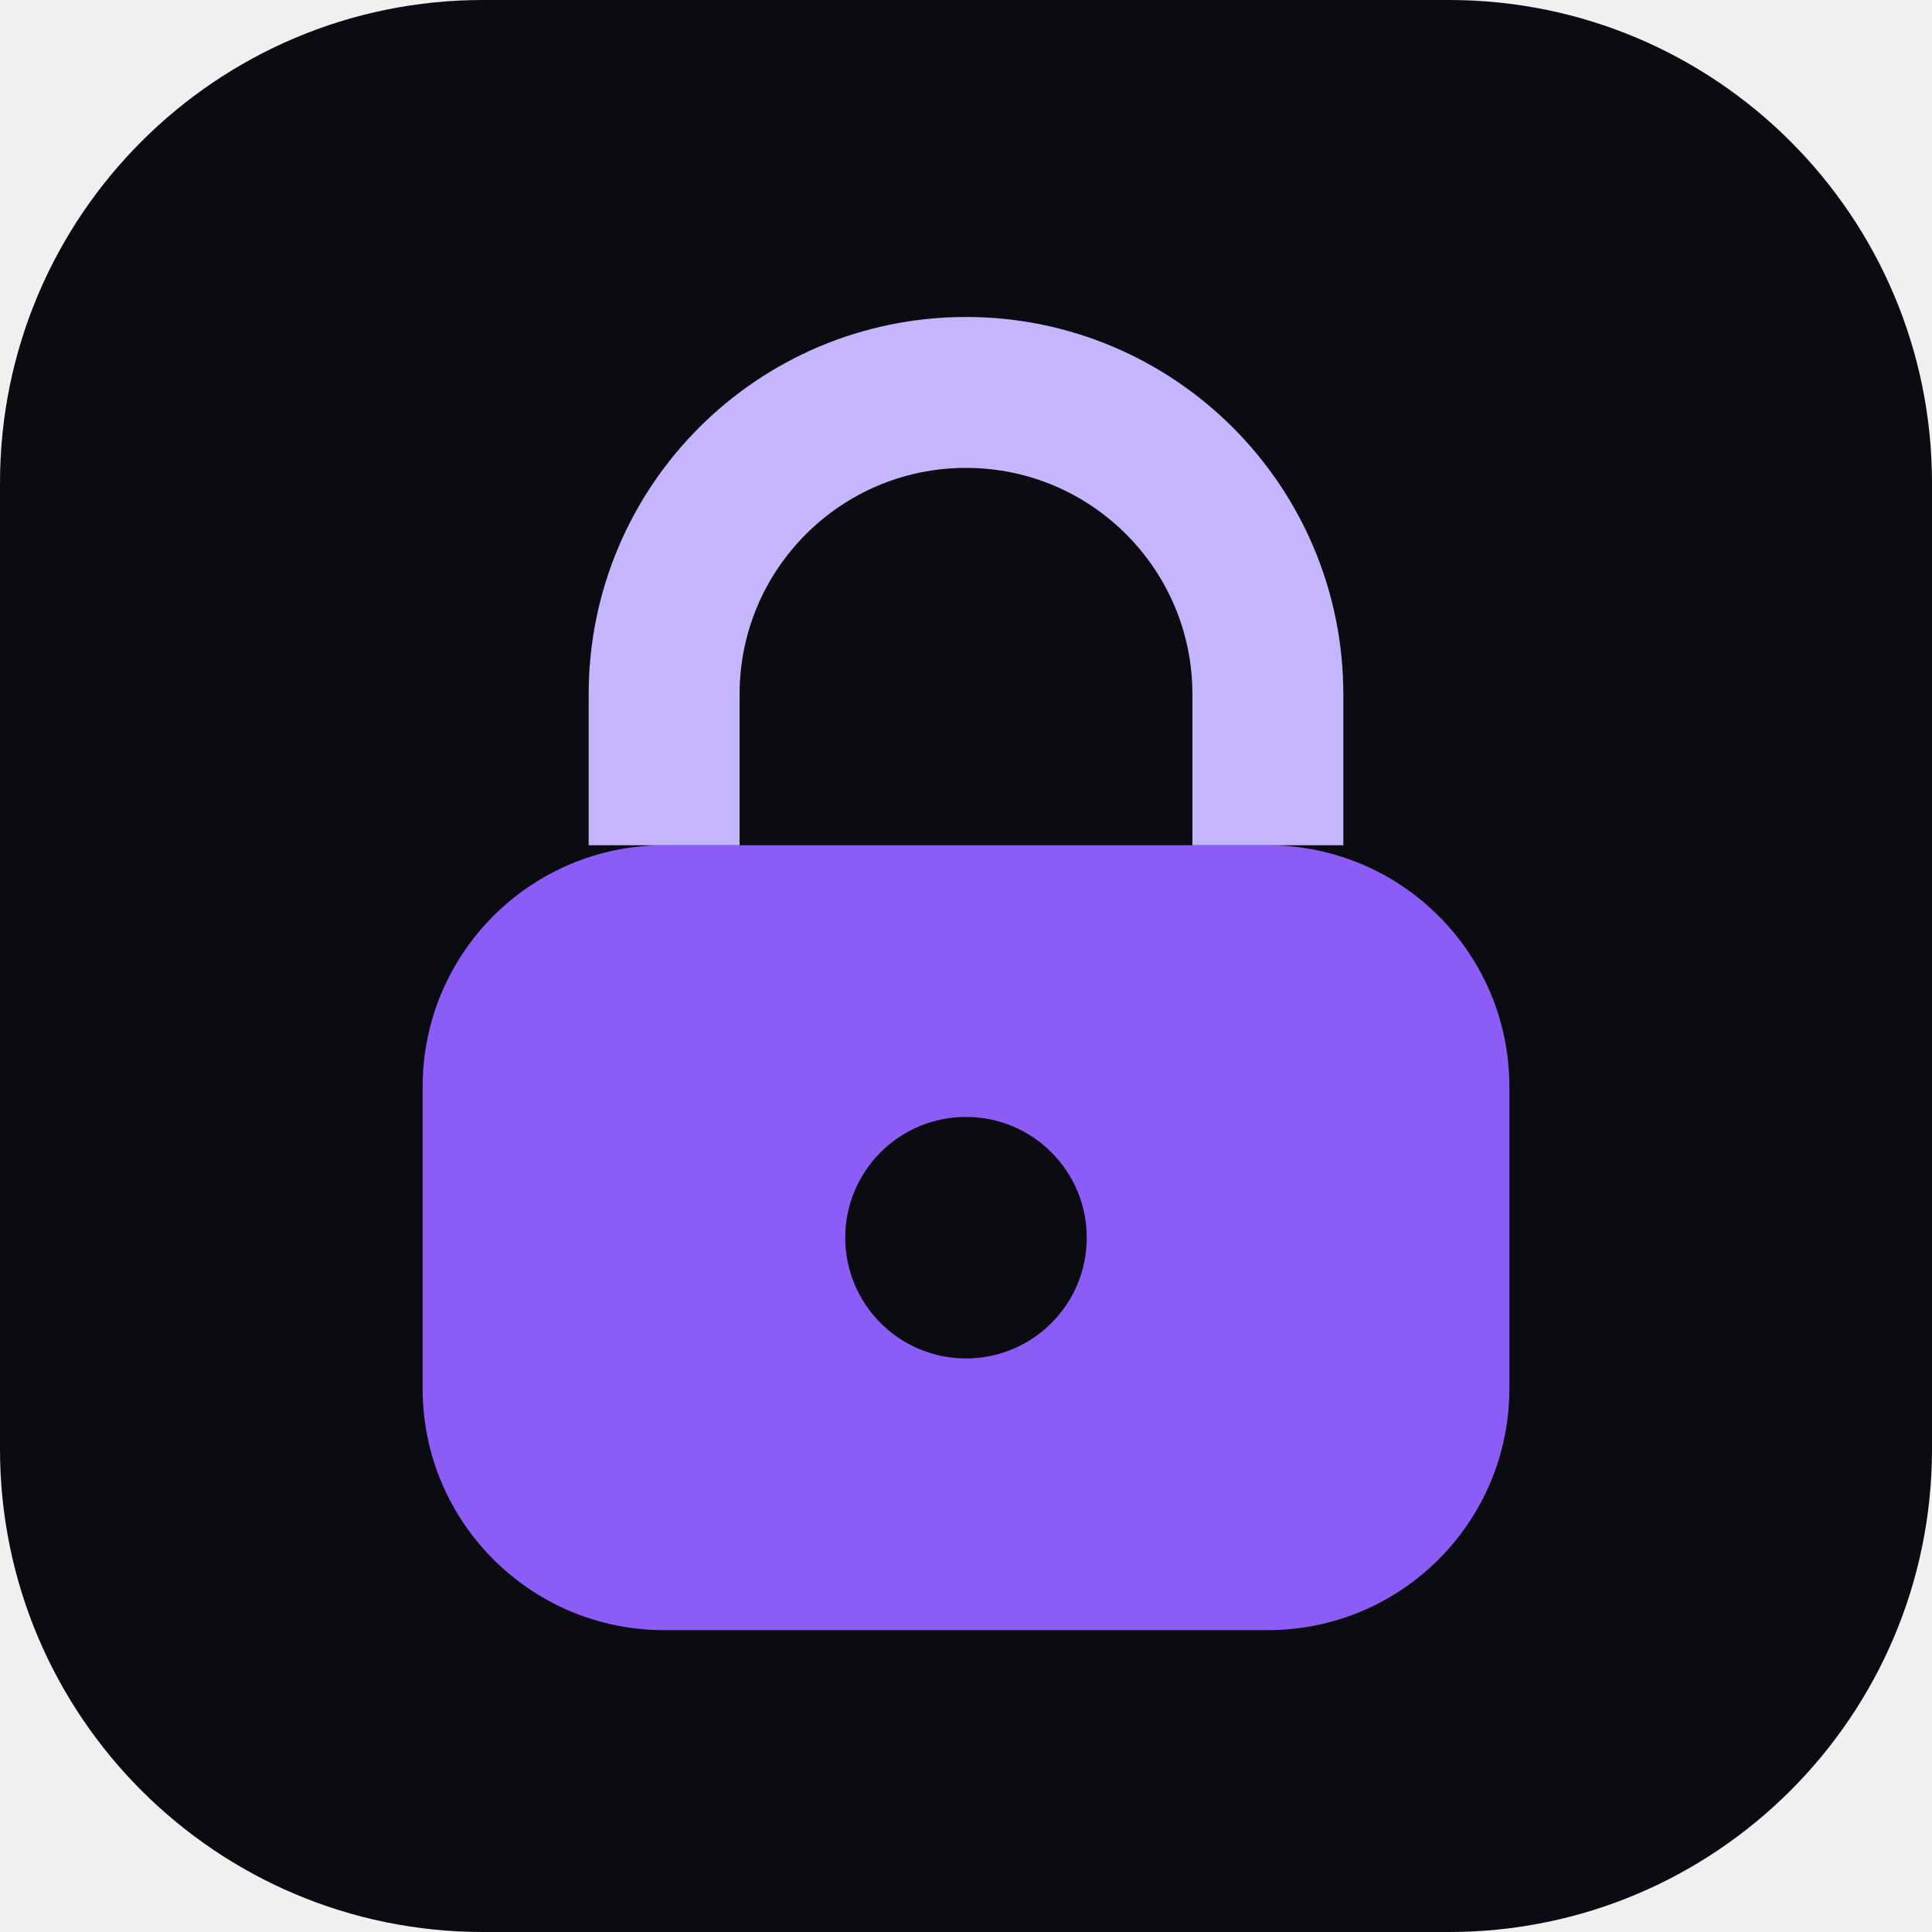
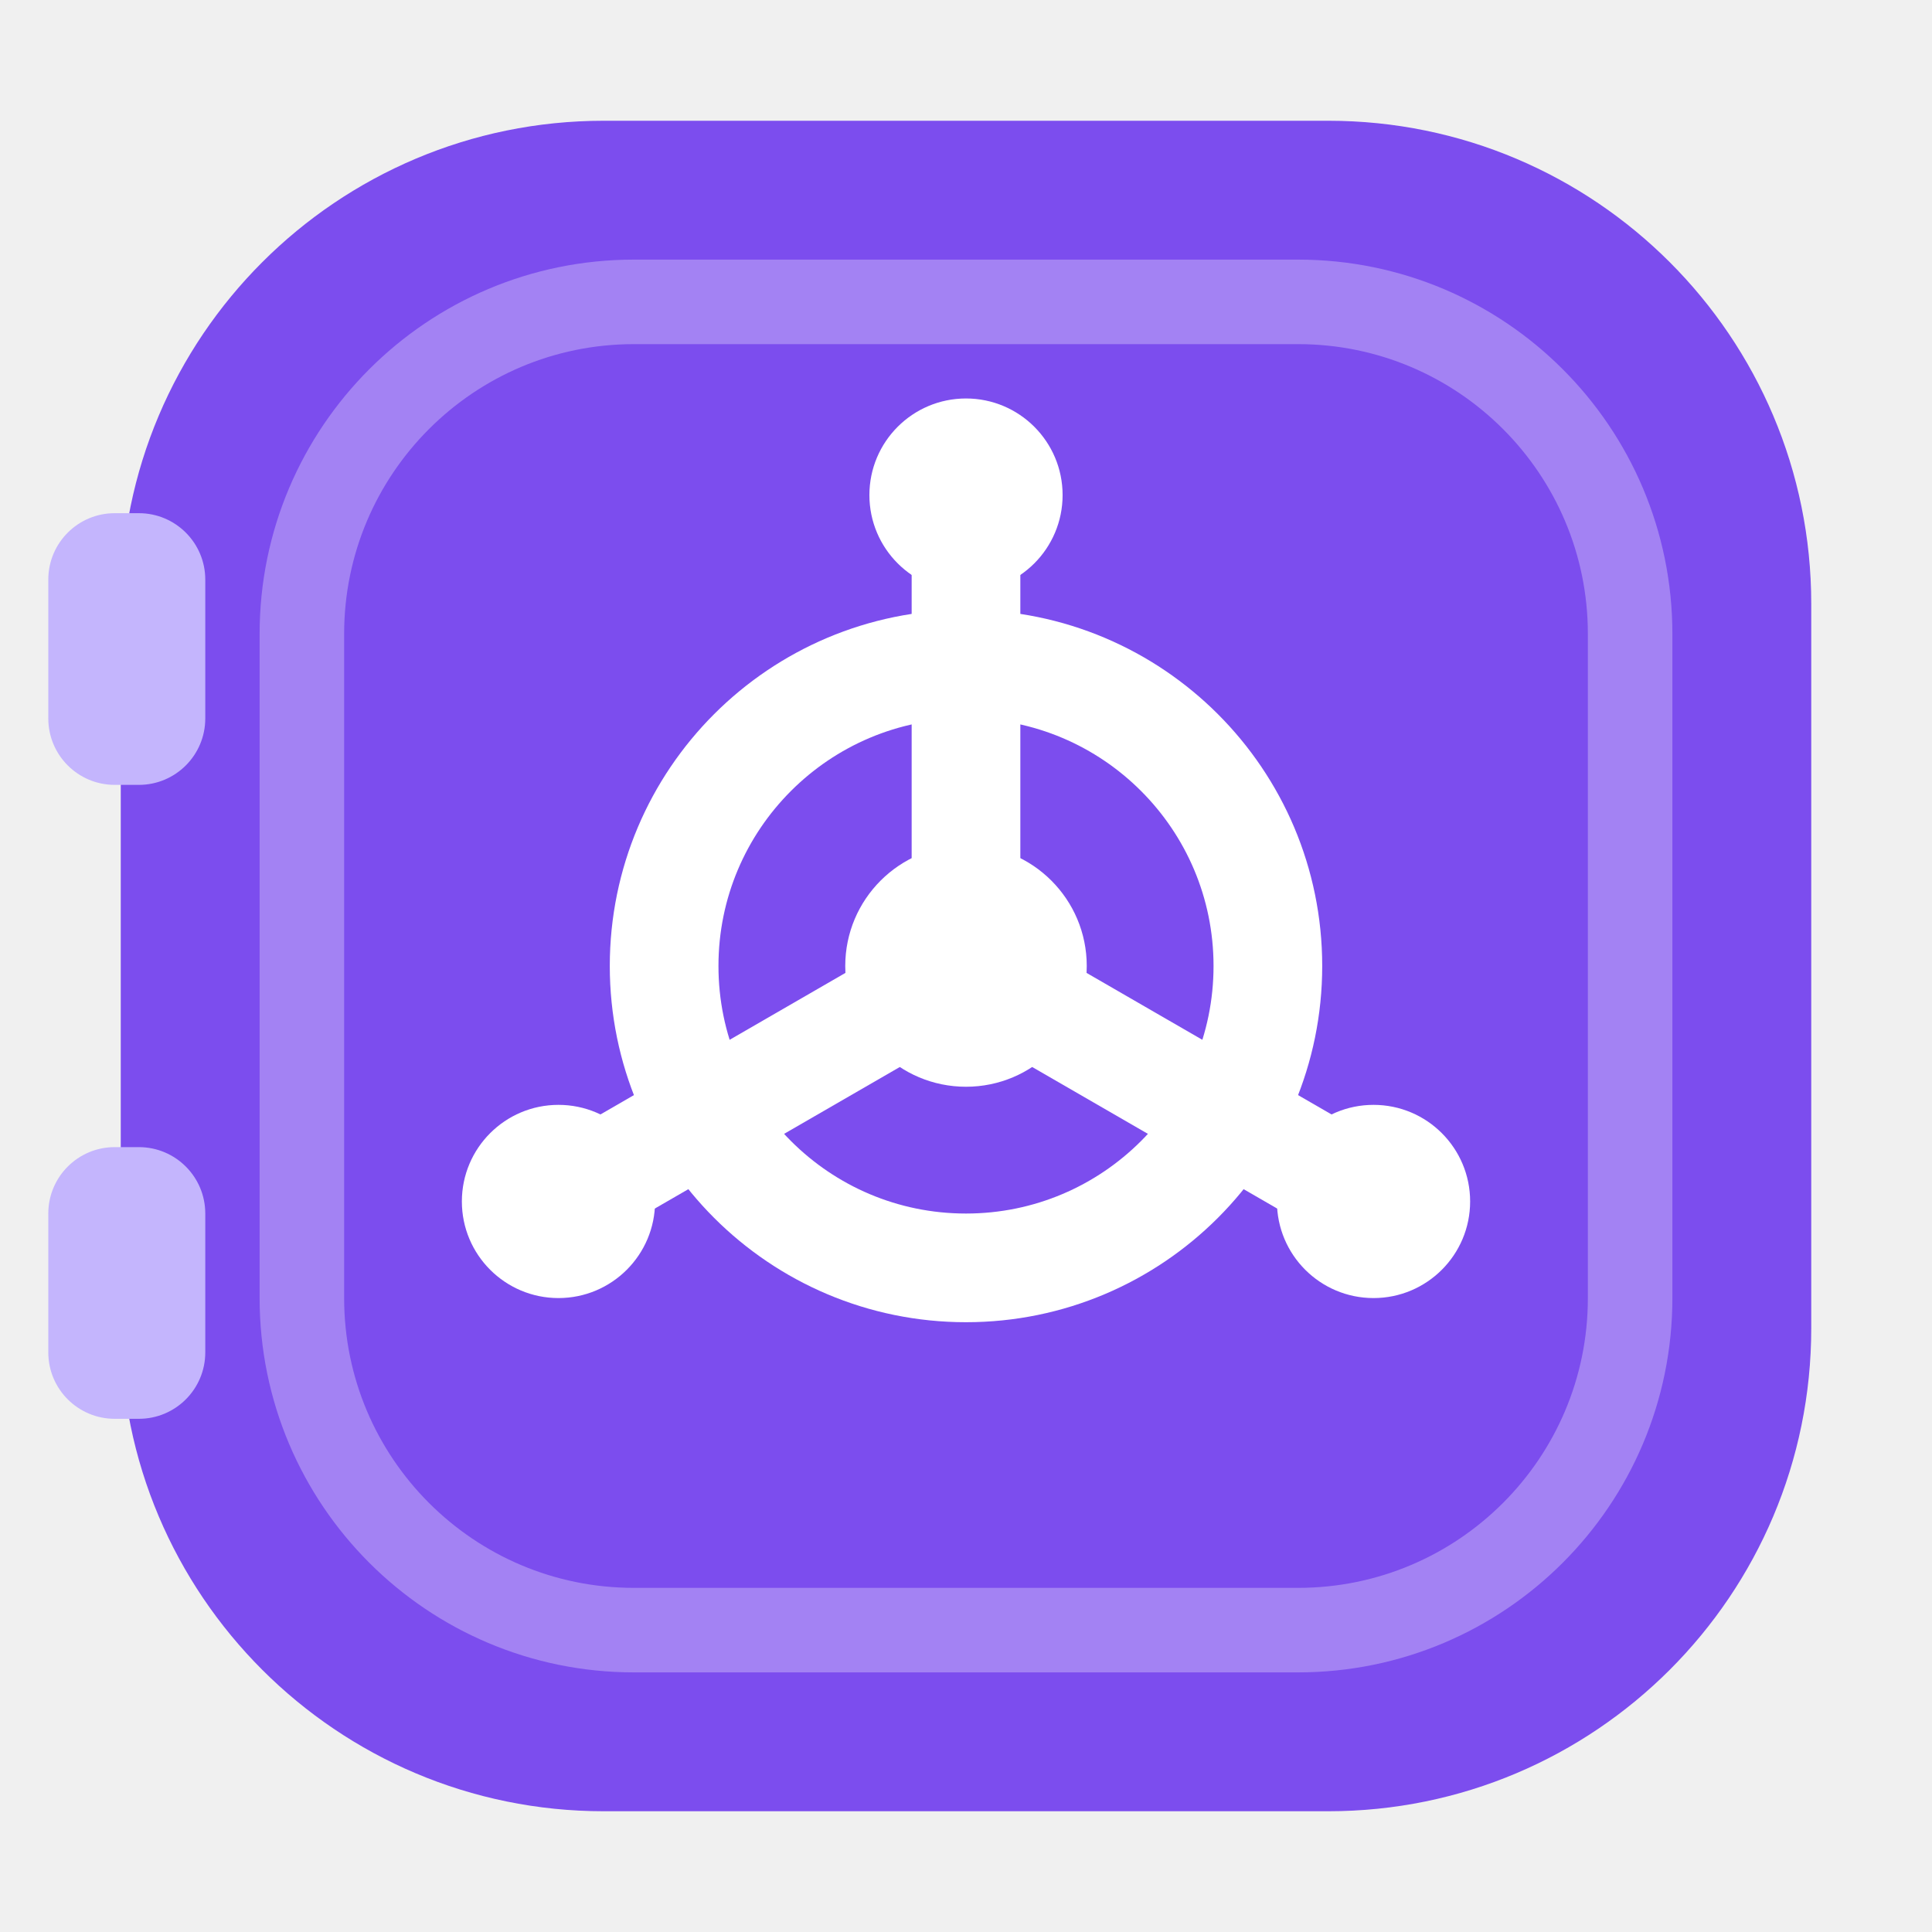
<svg xmlns="http://www.w3.org/2000/svg" viewBox="0 0 32 32">
-   <rect width="32" height="32" rx="8" fill="#0B0B12" />
-   <rect x="7" y="14" width="18" height="13" rx="4" fill="#8B5CF6" />
-   <path d="M11 14v-2.5a5 5 0 0 1 10 0V14" fill="none" stroke="#C4B5FD" stroke-width="2.5" />
-   <circle cx="16" cy="20.5" r="2" fill="#0B0B12" />
+   <rect x="2" y="2" width="28" height="28" rx="8" fill="#7C4DEE" />
+   <rect x="5" y="5" width="22" height="22" rx="5.5" fill="none" stroke="#FFFFFF" stroke-opacity="0.3" stroke-width="1.4" />
+   <rect x="0.8" y="8.5" width="2.6" height="4.5" rx="1.1" fill="#C4B5FD" />
+   <rect x="0.8" y="19" width="2.6" height="4.5" rx="1.1" fill="#C4B5FD" />
+   <circle cx="16" cy="16" r="5" fill="none" stroke="#FFFFFF" stroke-width="1.8" />
+   <path d="M16 16V8.2M16 16l6.75 3.9M16 16l-6.75 3.9" fill="none" stroke="#FFFFFF" stroke-width="1.8" stroke-linecap="round" />
+   <circle cx="16" cy="8.2" r="1.6" fill="#FFFFFF" />
+   <circle cx="22.75" cy="19.9" r="1.6" fill="#FFFFFF" />
+   <circle cx="9.25" cy="19.9" r="1.6" fill="#FFFFFF" />
+   <circle cx="16" cy="16" r="2" fill="#FFFFFF" />
</svg>
